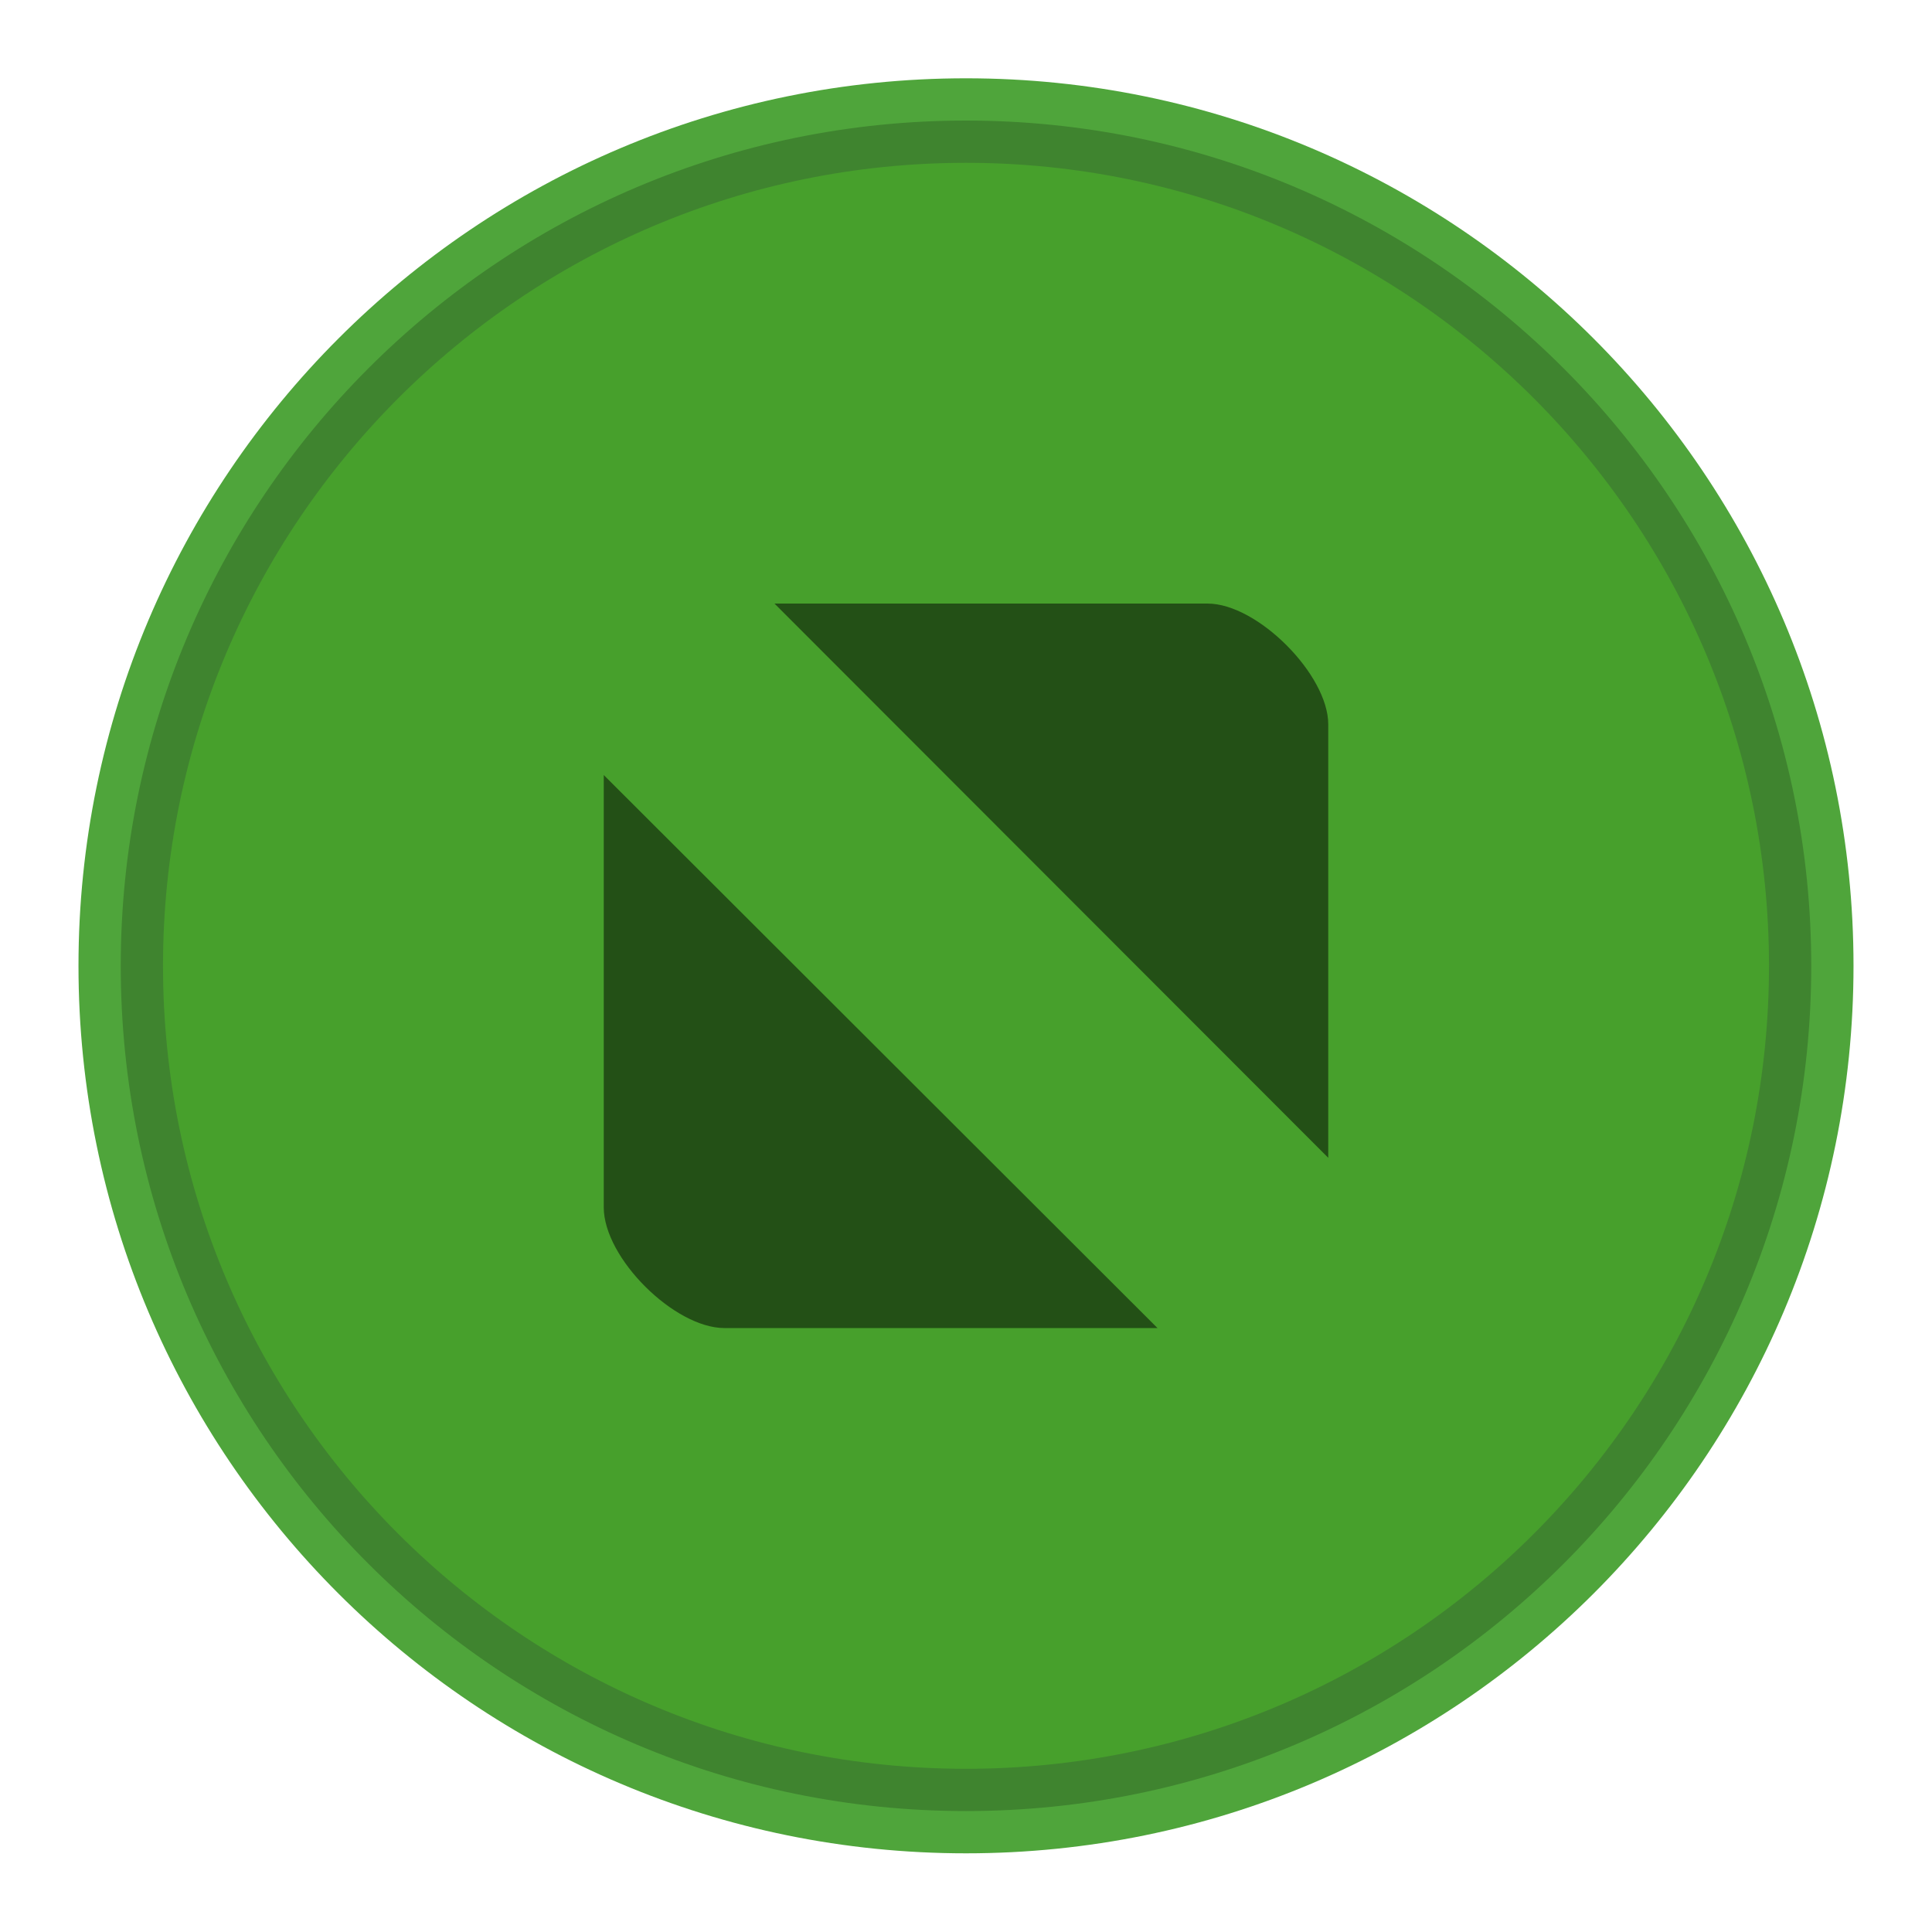
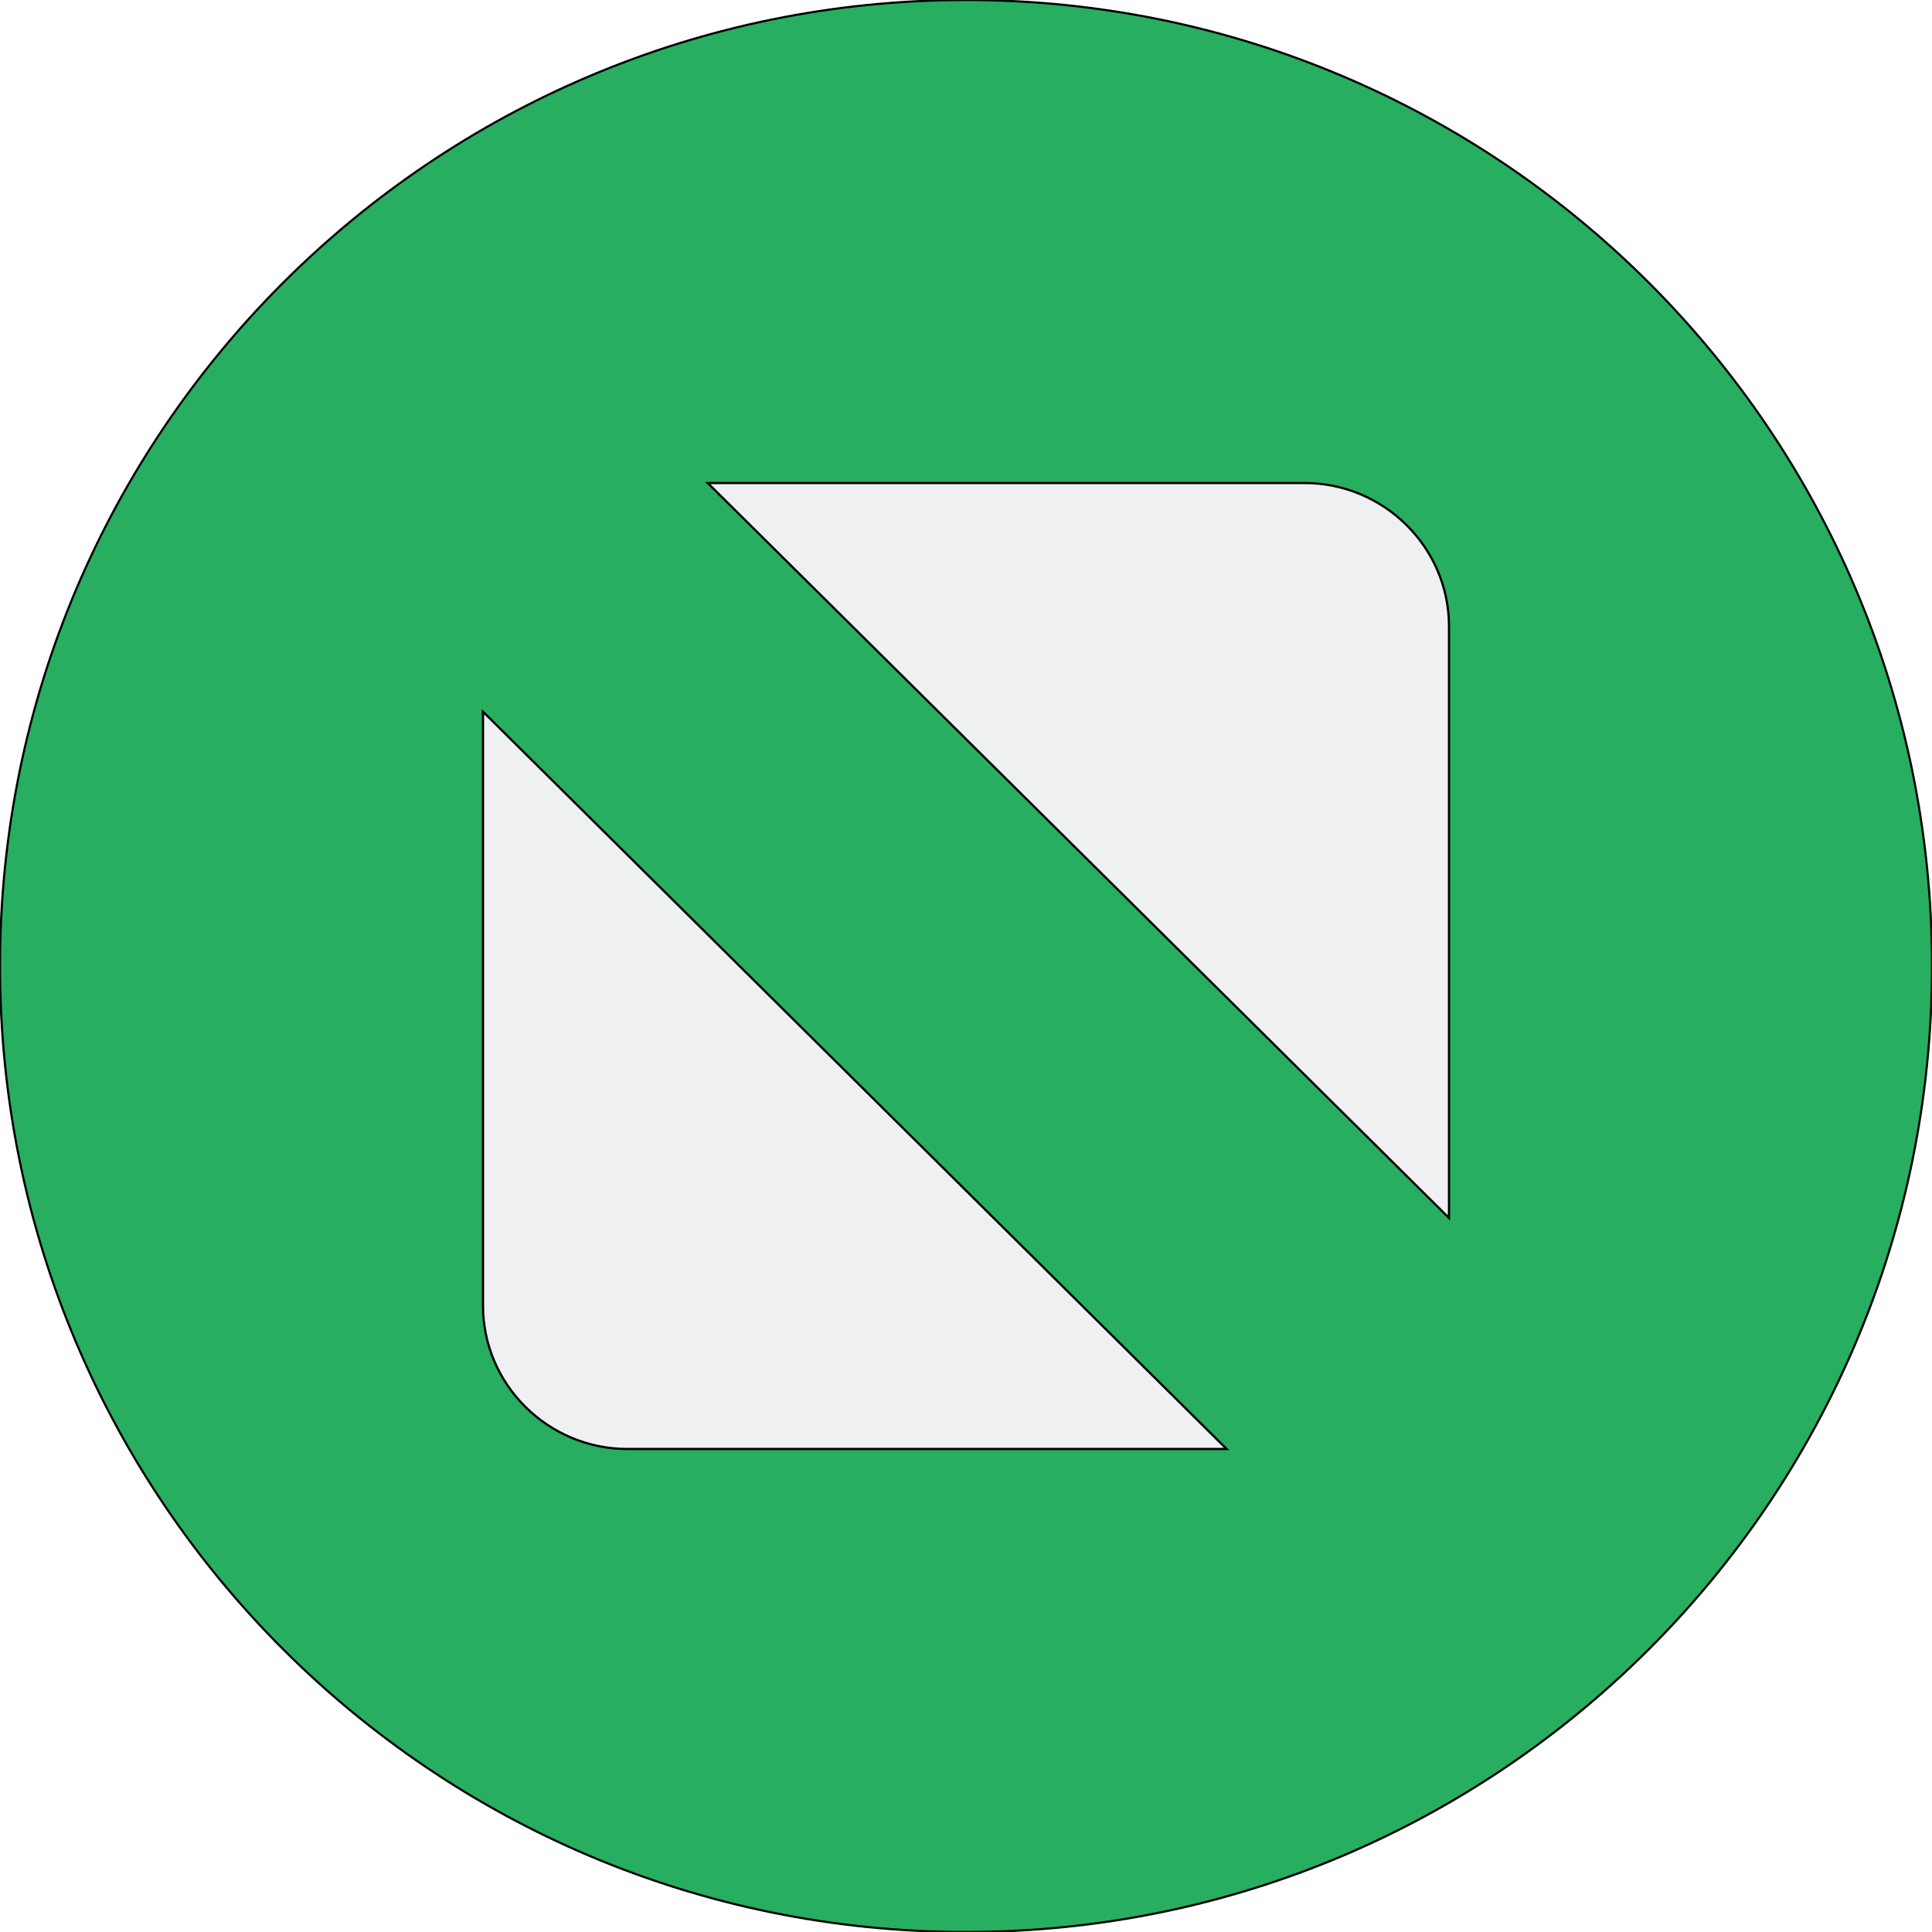
<svg xmlns="http://www.w3.org/2000/svg" viewBox="0 0 50 50" version="1.2" baseProfile="tiny">
  <defs>
</defs>
  <g fill="none" stroke="black" stroke-width="1" fill-rule="evenodd" stroke-linecap="square" stroke-linejoin="bevel">
-     <g fill="#000000" fill-opacity="1" stroke="none" transform="matrix(3.125,0,0,3.125,-853.125,595.743)" font-family="Noto Sans" font-size="10" font-weight="400" font-style="normal" opacity="0">
-       <path vector-effect="none" fill-rule="evenodd" d="M273,-190.638 C273,-190.638 273,-190.638 273,-190.638 L289,-190.638 C289,-190.638 289,-190.638 289,-190.638 L289,-174.638 C289,-174.638 289,-174.638 289,-174.638 L273,-174.638 C273,-174.638 273,-174.638 273,-174.638 L273,-190.638" />
+     <g fill="none" stroke="#000000" stroke-opacity="1" stroke-width="1" stroke-linecap="square" stroke-linejoin="bevel" transform="matrix(1,0,0,1,0,0)" font-family="Noto Sans" font-size="10" font-weight="400" font-style="normal">
+ </g>
+     <g fill="#27ae60" fill-opacity="1" stroke="#000000" stroke-opacity="1" stroke-width="1" stroke-linecap="butt" stroke-linejoin="miter" stroke-miterlimit="4" transform="matrix(0.0552956,0,0,-0.0552959,-4.28815,49.1733)" font-family="Noto Sans" font-size="10" font-weight="400" font-style="normal">
+       <path vector-effect="none" fill-rule="nonzero" d="M529.669,-14.951 C779.361,-14.951 981.78,187.467 981.78,437.161 C981.78,686.857 779.361,889.275 529.669,889.275 C279.969,889.275 77.549,686.857 77.549,437.161 C77.549,187.467 279.969,-14.951 529.669,-14.951 " />
    </g>
-     <g fill="#59c837" fill-opacity="1" stroke="none" transform="matrix(3.125,0,0,3.125,-12.5,-3226.13)" font-family="Noto Sans" font-size="10" font-weight="400" font-style="normal">
-       <path vector-effect="none" fill-rule="evenodd" d="M12,1047.36 C15.866,1047.36 19,1044.23 19,1040.36 C19,1036.5 15.866,1033.36 12,1033.36 C8.134,1033.36 5,1036.5 5,1040.36 C5,1044.23 8.134,1047.36 12,1047.36 " />
-     </g>
-     <g fill="none" stroke="#4fa53b" stroke-opacity="1" stroke-width="0.7" stroke-linecap="butt" stroke-linejoin="miter" stroke-miterlimit="4" transform="matrix(3.125,0,0,3.125,-12.5,-3226.13)" font-family="Noto Sans" font-size="10" font-weight="400" font-style="normal">
-       <path vector-effect="none" fill-rule="evenodd" d="M12,1047.36 C15.866,1047.36 19,1044.23 19,1040.36 C19,1036.5 15.866,1033.36 12,1033.36 C8.134,1033.36 5,1036.5 5,1040.36 C5,1044.23 8.134,1047.36 12,1047.36 " />
-     </g>
-     <g fill="#000000" fill-opacity="1" stroke="none" transform="matrix(3.125,0,0,3.125,-12.5,-3226.13)" font-family="Noto Sans" font-size="10" font-weight="400" font-style="normal" opacity="0.5">
-       <path vector-effect="none" fill-rule="nonzero" d="M10.414,1037.36 L15,1041.95 L15,1038.36 C15,1037.95 14.415,1037.36 14,1037.36 L10.414,1037.36 M9,1038.78 L9,1042.36 C9,1042.78 9.585,1043.36 10,1043.36 L13.586,1043.36 L9,1038.78" />
-     </g>
-     <g fill="#000000" fill-opacity="1" stroke="none" transform="matrix(3.125,0,0,3.125,-12.5,-3226.13)" font-family="Noto Sans" font-size="10" font-weight="400" font-style="normal" opacity="0.2">
-       <path vector-effect="none" fill-rule="evenodd" d="M12,1047.36 C15.866,1047.36 19,1044.23 19,1040.36 C19,1036.5 15.866,1033.36 12,1033.36 C8.134,1033.36 5,1036.5 5,1040.36 C5,1044.23 8.134,1047.36 12,1047.36 " />
+     <g fill="#eff0f1" fill-opacity="1" stroke="#000000" stroke-opacity="1" stroke-width="1" stroke-linecap="butt" stroke-linejoin="miter" stroke-miterlimit="4" transform="matrix(0.0578019,0,0,-0.0573117,-0.0281215,49.7527)" font-family="Noto Sans" font-size="10" font-weight="400" font-style="normal">
+       <path vector-effect="none" fill-rule="nonzero" d="M317.364,650.001 L584.563,650.001 C620.142,650.001 649.255,620.888 649.255,585.306 L649.255,318.11 L317.364,650.001 Z M549.688,213.79 L281.435,213.79 C245.852,213.79 216.743,242.899 216.743,278.481 L216.743,546.735 L549.688,213.79 Z " />
    </g>
    <g fill="none" stroke="#000000" stroke-opacity="1" stroke-width="1" stroke-linecap="square" stroke-linejoin="bevel" transform="matrix(1,0,0,1,0,0)" font-family="Noto Sans" font-size="10" font-weight="400" font-style="normal">
</g>
  </g>
</svg>
